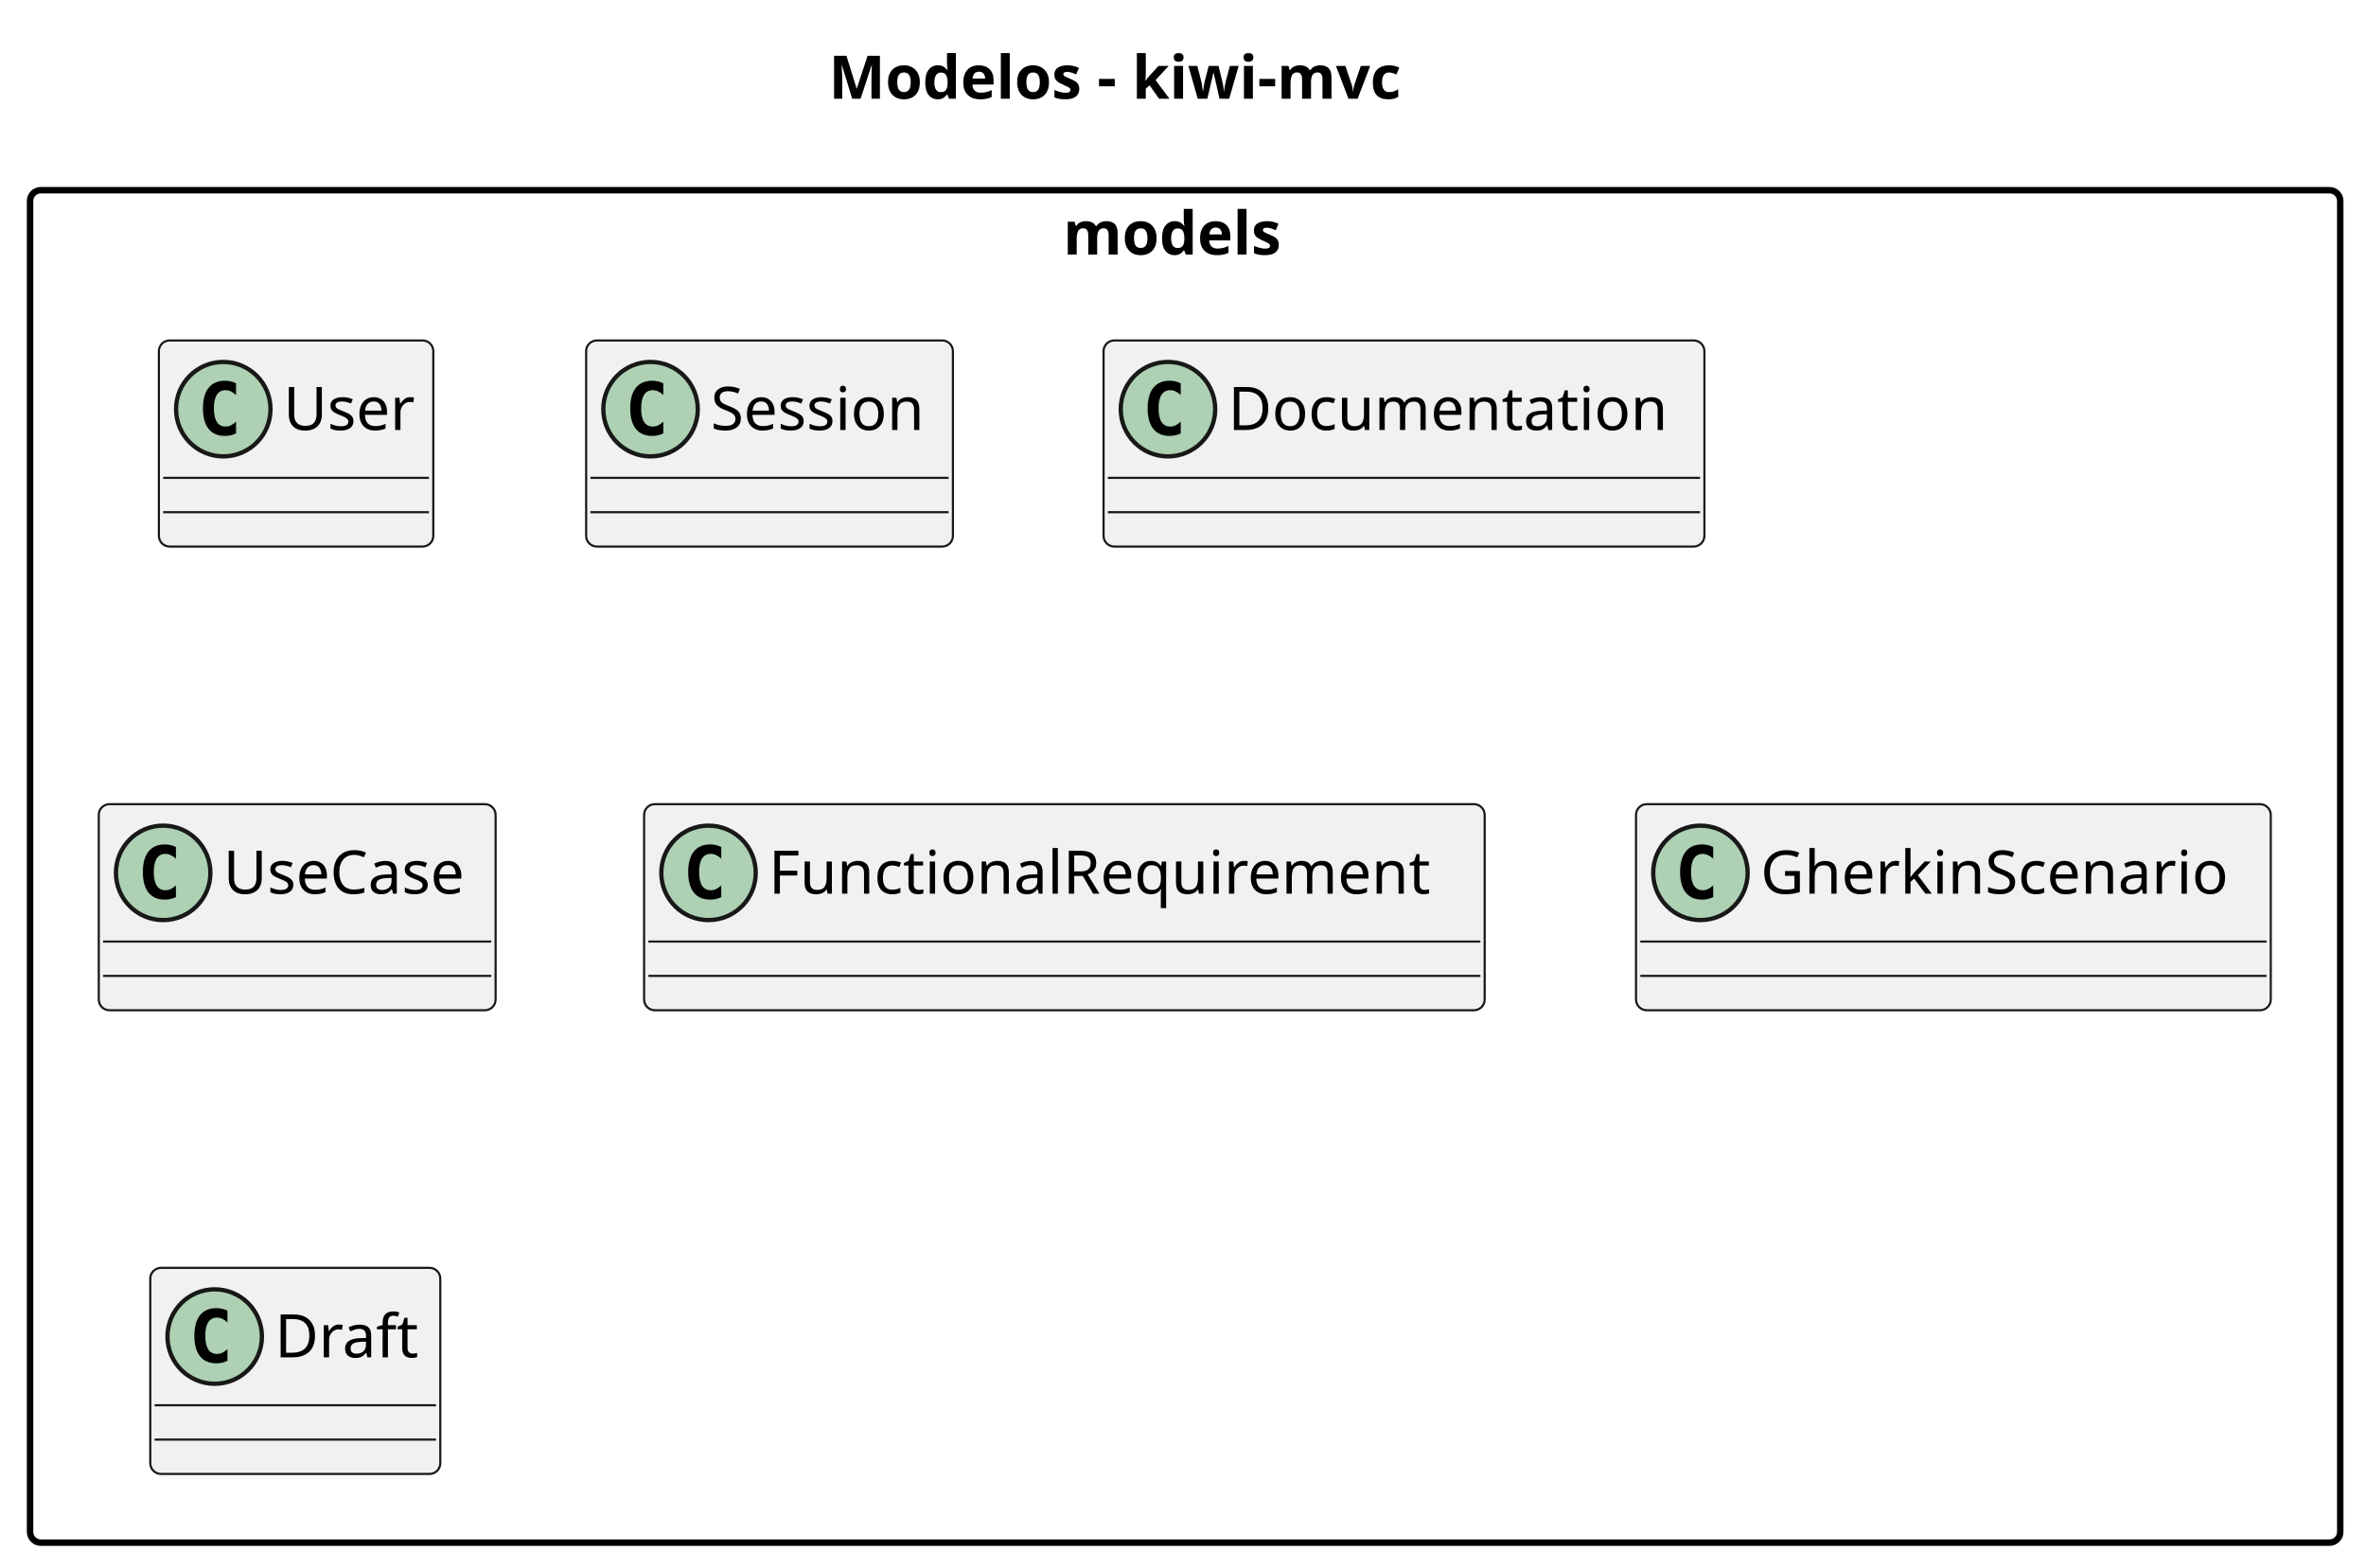
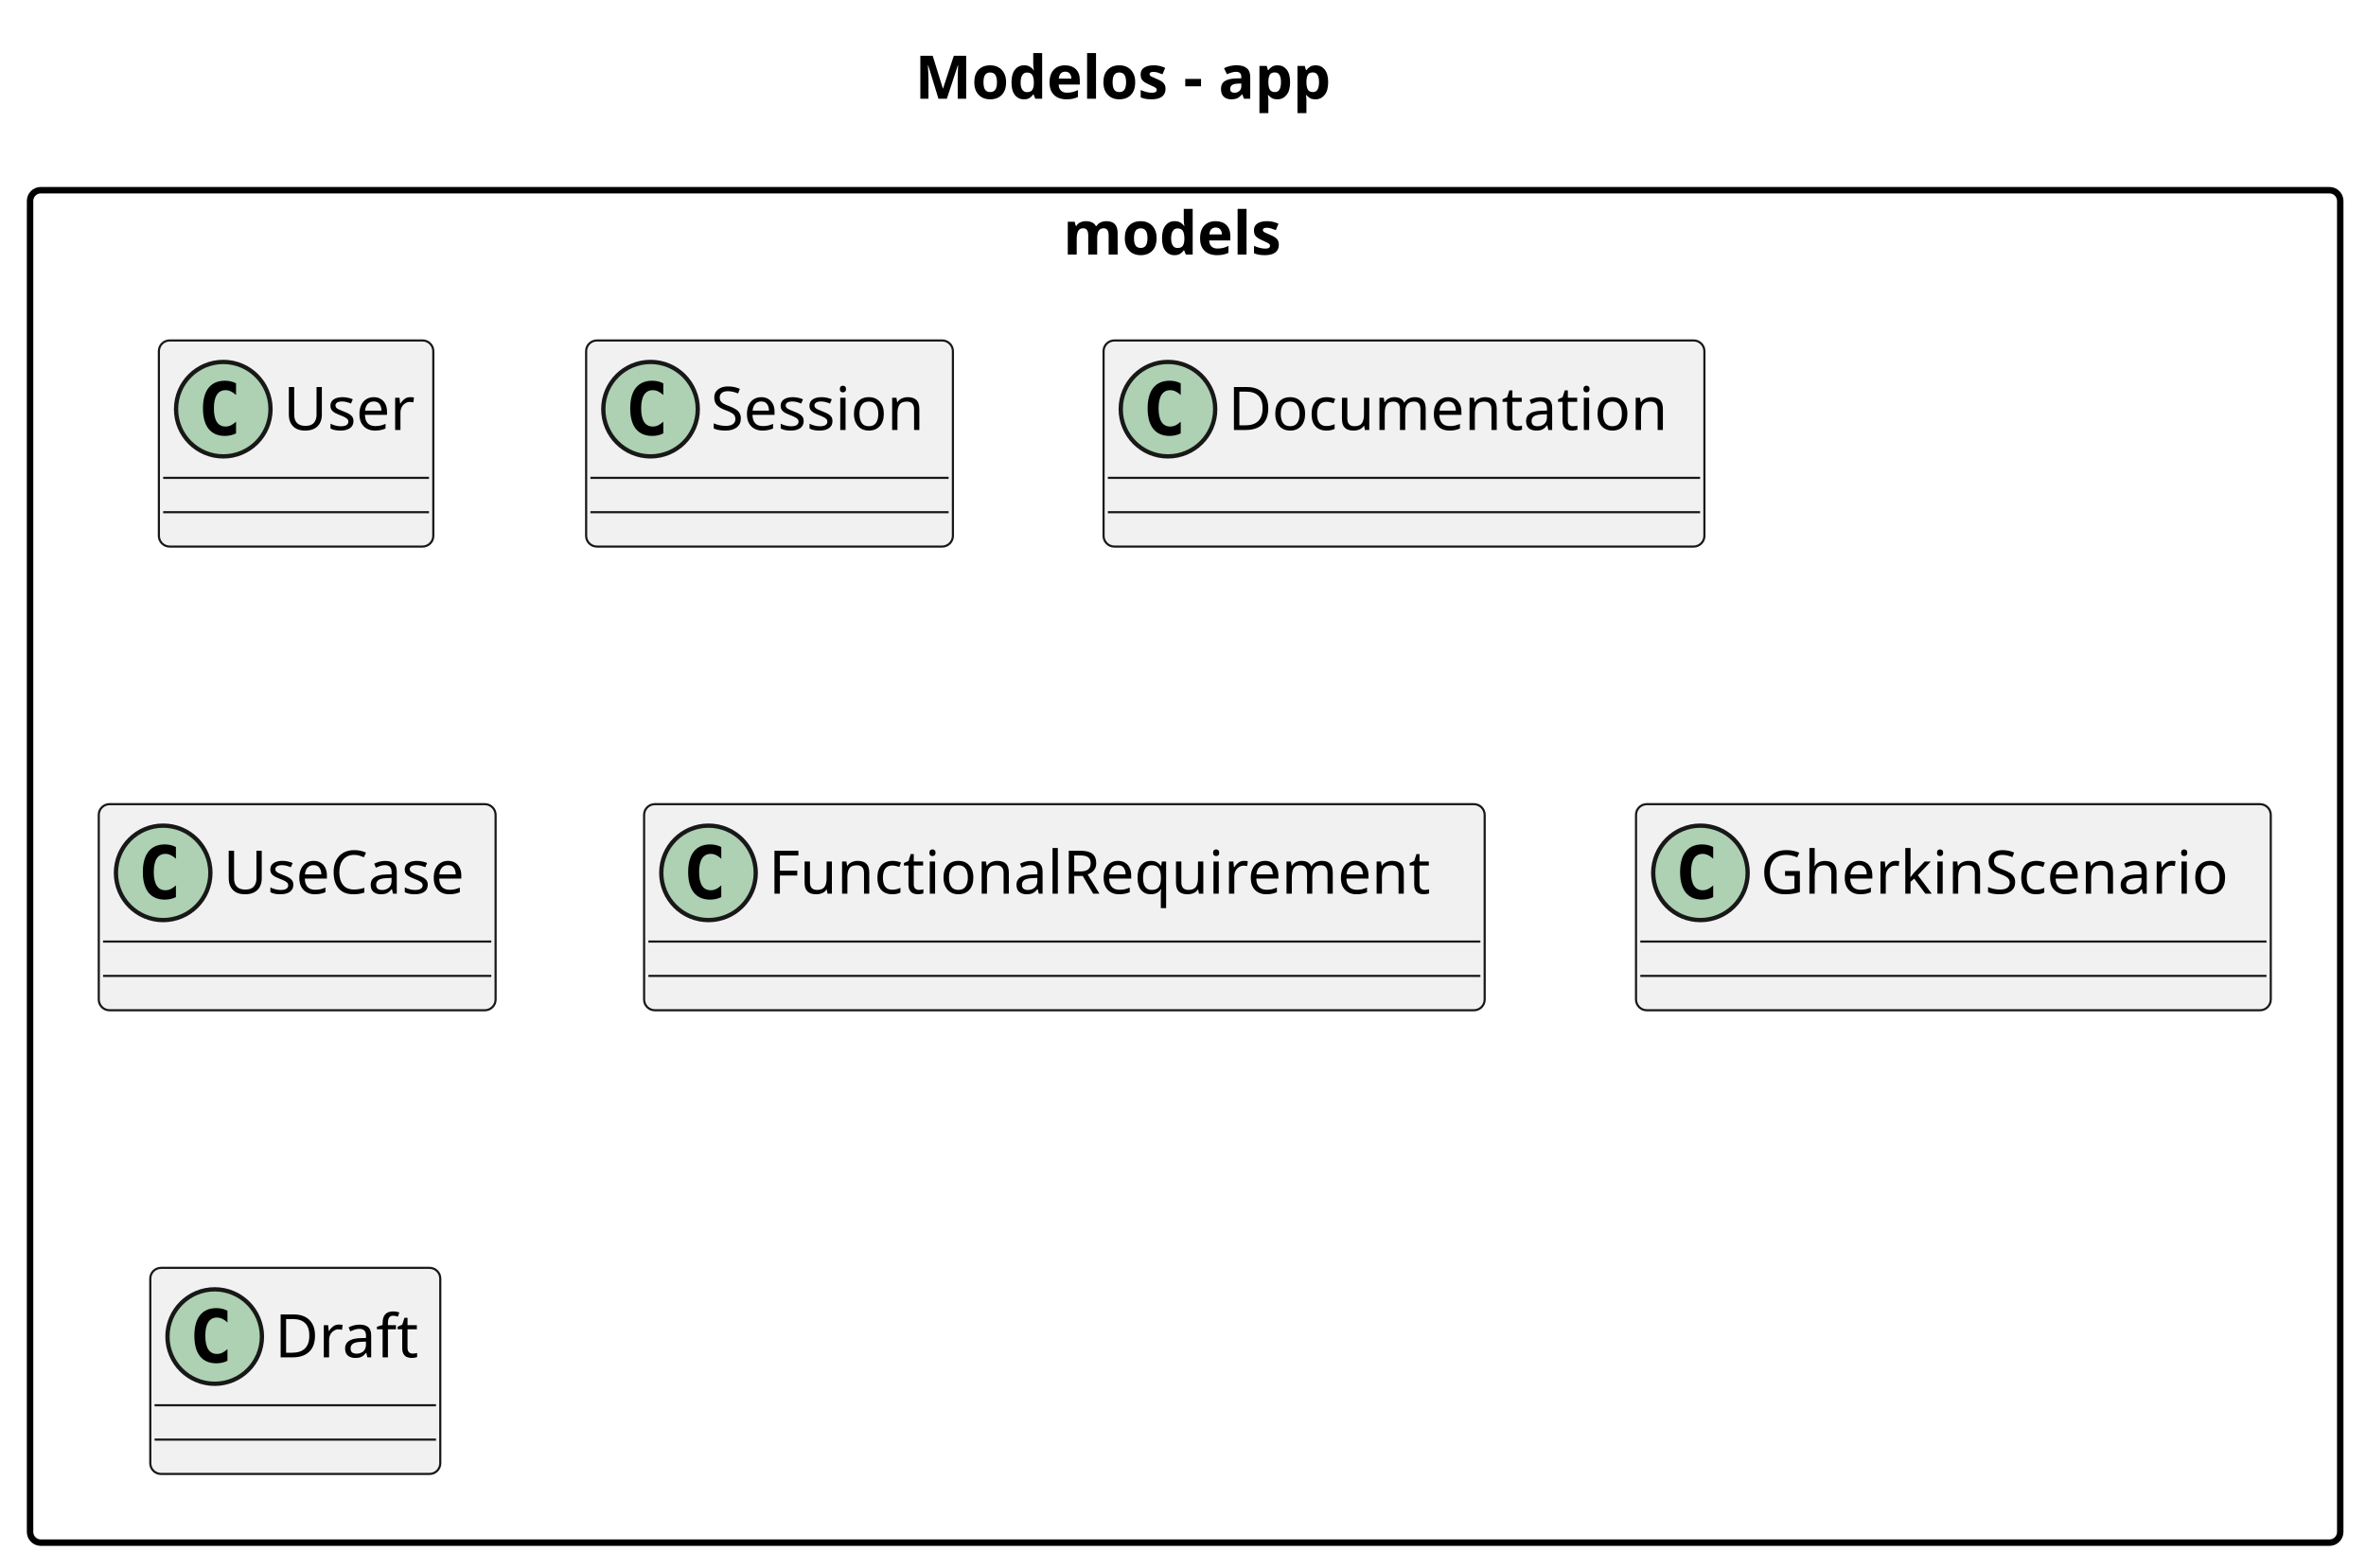
<svg xmlns="http://www.w3.org/2000/svg" contentStyleType="text/css" data-diagram-type="CLASS" height="365px" preserveAspectRatio="none" style="width:551px;height:365px;background:#FFFFFF;" version="1.1" viewBox="0 0 551 365" width="551px" zoomAndPan="magnify">
  <defs />
  <g>
    <g class="title" data-source-line="5">
-       <text fill="#000000" font-family="sans-serif" font-size="14" font-weight="bold" lengthAdjust="spacing" textLength="151.04" x="192.98" y="22.995">Modelos - kiwi-mvc</text>
+       <text fill="#000000" font-family="sans-serif" font-size="14" font-weight="bold" lengthAdjust="spacing" textLength="110.865" x="213.067" y="22.995">Modelos - app</text>
    </g>
    <g class="cluster" data-entity="models" data-source-line="7" data-uid="ent0002" id="cluster_models">
      <rect fill="none" height="315" rx="2.5" ry="2.5" style="stroke:#000000;stroke-width:1.5;" width="538" x="7" y="44.297" />
      <text fill="#000000" font-family="sans-serif" font-size="14" font-weight="bold" lengthAdjust="spacing" textLength="56.855" x="247.573" y="59.292">models</text>
    </g>
    <g class="entity" data-entity="User" data-source-line="9" data-uid="ent0003" id="entity_User">
      <rect fill="#F1F1F1" height="48" rx="2.5" ry="2.5" style="stroke:#181818;stroke-width:0.5;" width="63.91" x="37" y="79.297" />
      <ellipse cx="52" cy="95.297" fill="#ADD1B2" rx="11" ry="11" style="stroke:#181818;stroke-width:1;" />
      <path d="M54.969,100.938 Q54.391,101.234 53.75,101.375 Q53.109,101.531 52.406,101.531 Q49.906,101.531 48.578,99.891 Q47.266,98.234 47.266,95.109 Q47.266,91.984 48.578,90.328 Q49.906,88.672 52.406,88.672 Q53.109,88.672 53.75,88.828 Q54.406,88.984 54.969,89.281 L54.969,92 Q54.344,91.422 53.75,91.156 Q53.156,90.875 52.531,90.875 Q51.188,90.875 50.5,91.953 Q49.812,93.016 49.812,95.109 Q49.812,97.203 50.5,98.281 Q51.188,99.344 52.531,99.344 Q53.156,99.344 53.75,99.078 Q54.344,98.797 54.969,98.219 L54.969,100.938 Z " fill="#000000" />
      <text fill="#000000" font-family="sans-serif" font-size="14" lengthAdjust="spacing" textLength="31.91" x="66" y="100.144">User</text>
      <line style="stroke:#181818;stroke-width:0.5;" x1="38" x2="99.91" y1="111.297" y2="111.297" />
      <line style="stroke:#181818;stroke-width:0.5;" x1="38" x2="99.91" y1="119.297" y2="119.297" />
    </g>
    <g class="entity" data-entity="Session" data-source-line="10" data-uid="ent0004" id="entity_Session">
      <rect fill="#F1F1F1" height="48" rx="2.5" ry="2.5" style="stroke:#181818;stroke-width:0.5;" width="85.416" x="136.5" y="79.297" />
      <ellipse cx="151.5" cy="95.297" fill="#ADD1B2" rx="11" ry="11" style="stroke:#181818;stroke-width:1;" />
      <path d="M154.469,100.938 Q153.891,101.234 153.25,101.375 Q152.609,101.531 151.906,101.531 Q149.406,101.531 148.078,99.891 Q146.766,98.234 146.766,95.109 Q146.766,91.984 148.078,90.328 Q149.406,88.672 151.906,88.672 Q152.609,88.672 153.25,88.828 Q153.906,88.984 154.469,89.281 L154.469,92 Q153.844,91.422 153.25,91.156 Q152.656,90.875 152.031,90.875 Q150.688,90.875 150,91.953 Q149.312,93.016 149.312,95.109 Q149.312,97.203 150,98.281 Q150.688,99.344 152.031,99.344 Q152.656,99.344 153.25,99.078 Q153.844,98.797 154.469,98.219 L154.469,100.938 Z " fill="#000000" />
      <text fill="#000000" font-family="sans-serif" font-size="14" lengthAdjust="spacing" textLength="53.416" x="165.5" y="100.144">Session</text>
      <line style="stroke:#181818;stroke-width:0.5;" x1="137.5" x2="220.916" y1="111.297" y2="111.297" />
      <line style="stroke:#181818;stroke-width:0.5;" x1="137.5" x2="220.916" y1="119.297" y2="119.297" />
    </g>
    <g class="entity" data-entity="Documentation" data-source-line="11" data-uid="ent0005" id="entity_Documentation">
      <rect fill="#F1F1F1" height="48" rx="2.5" ry="2.5" style="stroke:#181818;stroke-width:0.5;" width="139.926" x="257" y="79.297" />
      <ellipse cx="272" cy="95.297" fill="#ADD1B2" rx="11" ry="11" style="stroke:#181818;stroke-width:1;" />
      <path d="M274.969,100.938 Q274.391,101.234 273.75,101.375 Q273.109,101.531 272.406,101.531 Q269.906,101.531 268.578,99.891 Q267.266,98.234 267.266,95.109 Q267.266,91.984 268.578,90.328 Q269.906,88.672 272.406,88.672 Q273.109,88.672 273.75,88.828 Q274.406,88.984 274.969,89.281 L274.969,92 Q274.344,91.422 273.75,91.156 Q273.156,90.875 272.531,90.875 Q271.188,90.875 270.5,91.953 Q269.812,93.016 269.812,95.109 Q269.812,97.203 270.5,98.281 Q271.188,99.344 272.531,99.344 Q273.156,99.344 273.75,99.078 Q274.344,98.797 274.969,98.219 L274.969,100.938 Z " fill="#000000" />
      <text fill="#000000" font-family="sans-serif" font-size="14" lengthAdjust="spacing" textLength="107.926" x="286" y="100.144">Documentation</text>
      <line style="stroke:#181818;stroke-width:0.5;" x1="258" x2="395.926" y1="111.297" y2="111.297" />
      <line style="stroke:#181818;stroke-width:0.5;" x1="258" x2="395.926" y1="119.297" y2="119.297" />
    </g>
    <g class="entity" data-entity="UseCase" data-source-line="12" data-uid="ent0006" id="entity_UseCase">
      <rect fill="#F1F1F1" height="48" rx="2.5" ry="2.5" style="stroke:#181818;stroke-width:0.5;" width="92.416" x="23" y="187.297" />
      <ellipse cx="38" cy="203.297" fill="#ADD1B2" rx="11" ry="11" style="stroke:#181818;stroke-width:1;" />
      <path d="M40.969,208.938 Q40.391,209.234 39.75,209.375 Q39.109,209.531 38.406,209.531 Q35.906,209.531 34.578,207.891 Q33.266,206.234 33.266,203.109 Q33.266,199.984 34.578,198.328 Q35.906,196.672 38.406,196.672 Q39.109,196.672 39.75,196.828 Q40.406,196.984 40.969,197.281 L40.969,200 Q40.344,199.422 39.75,199.156 Q39.156,198.875 38.531,198.875 Q37.188,198.875 36.5,199.953 Q35.812,201.016 35.812,203.109 Q35.812,205.203 36.5,206.281 Q37.188,207.344 38.531,207.344 Q39.156,207.344 39.75,207.078 Q40.344,206.797 40.969,206.219 L40.969,208.938 Z " fill="#000000" />
      <text fill="#000000" font-family="sans-serif" font-size="14" lengthAdjust="spacing" textLength="60.416" x="52" y="208.144">UseCase</text>
      <line style="stroke:#181818;stroke-width:0.5;" x1="24" x2="114.416" y1="219.297" y2="219.297" />
      <line style="stroke:#181818;stroke-width:0.5;" x1="24" x2="114.416" y1="227.297" y2="227.297" />
    </g>
    <g class="entity" data-entity="FunctionalRequirement" data-source-line="13" data-uid="ent0007" id="entity_FunctionalRequirement">
      <rect fill="#F1F1F1" height="48" rx="2.5" ry="2.5" style="stroke:#181818;stroke-width:0.5;" width="195.755" x="150" y="187.297" />
      <ellipse cx="165" cy="203.297" fill="#ADD1B2" rx="11" ry="11" style="stroke:#181818;stroke-width:1;" />
      <path d="M167.969,208.938 Q167.391,209.234 166.75,209.375 Q166.109,209.531 165.406,209.531 Q162.906,209.531 161.578,207.891 Q160.266,206.234 160.266,203.109 Q160.266,199.984 161.578,198.328 Q162.906,196.672 165.406,196.672 Q166.109,196.672 166.75,196.828 Q167.406,196.984 167.969,197.281 L167.969,200 Q167.344,199.422 166.75,199.156 Q166.156,198.875 165.531,198.875 Q164.188,198.875 163.5,199.953 Q162.812,201.016 162.812,203.109 Q162.812,205.203 163.5,206.281 Q164.188,207.344 165.531,207.344 Q166.156,207.344 166.75,207.078 Q167.344,206.797 167.969,206.219 L167.969,208.938 Z " fill="#000000" />
      <text fill="#000000" font-family="sans-serif" font-size="14" lengthAdjust="spacing" textLength="163.755" x="179" y="208.144">FunctionalRequirement</text>
      <line style="stroke:#181818;stroke-width:0.5;" x1="151" x2="344.755" y1="219.297" y2="219.297" />
      <line style="stroke:#181818;stroke-width:0.5;" x1="151" x2="344.755" y1="227.297" y2="227.297" />
    </g>
    <g class="entity" data-entity="GherkinScenario" data-source-line="14" data-uid="ent0008" id="entity_GherkinScenario">
      <rect fill="#F1F1F1" height="48" rx="2.5" ry="2.5" style="stroke:#181818;stroke-width:0.5;" width="147.821" x="381" y="187.297" />
      <ellipse cx="396" cy="203.297" fill="#ADD1B2" rx="11" ry="11" style="stroke:#181818;stroke-width:1;" />
      <path d="M398.969,208.938 Q398.391,209.234 397.75,209.375 Q397.109,209.531 396.406,209.531 Q393.906,209.531 392.578,207.891 Q391.266,206.234 391.266,203.109 Q391.266,199.984 392.578,198.328 Q393.906,196.672 396.406,196.672 Q397.109,196.672 397.75,196.828 Q398.406,196.984 398.969,197.281 L398.969,200 Q398.344,199.422 397.75,199.156 Q397.156,198.875 396.531,198.875 Q395.188,198.875 394.5,199.953 Q393.812,201.016 393.812,203.109 Q393.812,205.203 394.5,206.281 Q395.188,207.344 396.531,207.344 Q397.156,207.344 397.75,207.078 Q398.344,206.797 398.969,206.219 L398.969,208.938 Z " fill="#000000" />
      <text fill="#000000" font-family="sans-serif" font-size="14" lengthAdjust="spacing" textLength="115.821" x="410" y="208.144">GherkinScenario</text>
      <line style="stroke:#181818;stroke-width:0.5;" x1="382" x2="527.821" y1="219.297" y2="219.297" />
      <line style="stroke:#181818;stroke-width:0.5;" x1="382" x2="527.821" y1="227.297" y2="227.297" />
    </g>
    <g class="entity" data-entity="Draft" data-source-line="15" data-uid="ent0009" id="entity_Draft">
      <rect fill="#F1F1F1" height="48" rx="2.5" ry="2.5" style="stroke:#181818;stroke-width:0.5;" width="67.533" x="35" y="295.297" />
      <ellipse cx="50" cy="311.297" fill="#ADD1B2" rx="11" ry="11" style="stroke:#181818;stroke-width:1;" />
      <path d="M52.969,316.938 Q52.391,317.234 51.75,317.375 Q51.109,317.531 50.406,317.531 Q47.906,317.531 46.578,315.891 Q45.266,314.234 45.266,311.109 Q45.266,307.984 46.578,306.328 Q47.906,304.672 50.406,304.672 Q51.109,304.672 51.75,304.828 Q52.406,304.984 52.969,305.281 L52.969,308 Q52.344,307.422 51.75,307.156 Q51.156,306.875 50.531,306.875 Q49.188,306.875 48.5,307.953 Q47.812,309.016 47.812,311.109 Q47.812,313.203 48.5,314.281 Q49.188,315.344 50.531,315.344 Q51.156,315.344 51.75,315.078 Q52.344,314.797 52.969,314.219 L52.969,316.938 Z " fill="#000000" />
      <text fill="#000000" font-family="sans-serif" font-size="14" lengthAdjust="spacing" textLength="35.533" x="64" y="316.144">Draft</text>
      <line style="stroke:#181818;stroke-width:0.5;" x1="36" x2="101.533" y1="327.297" y2="327.297" />
      <line style="stroke:#181818;stroke-width:0.5;" x1="36" x2="101.533" y1="335.297" y2="335.297" />
    </g>
  </g>
</svg>
